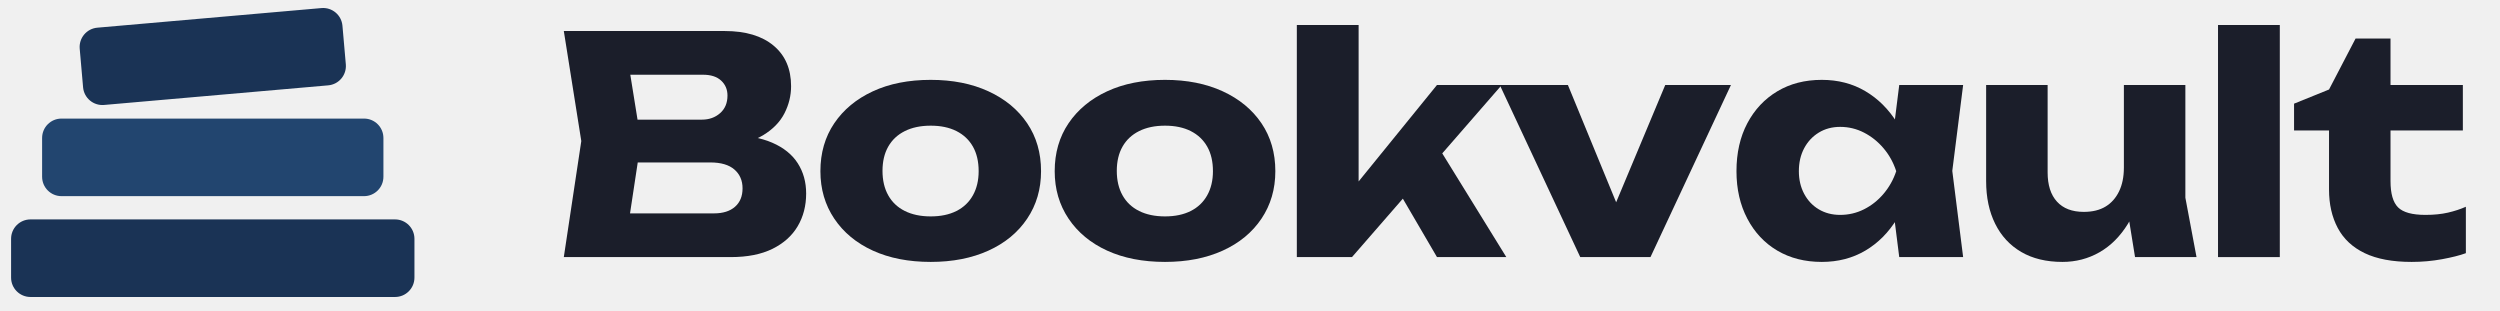
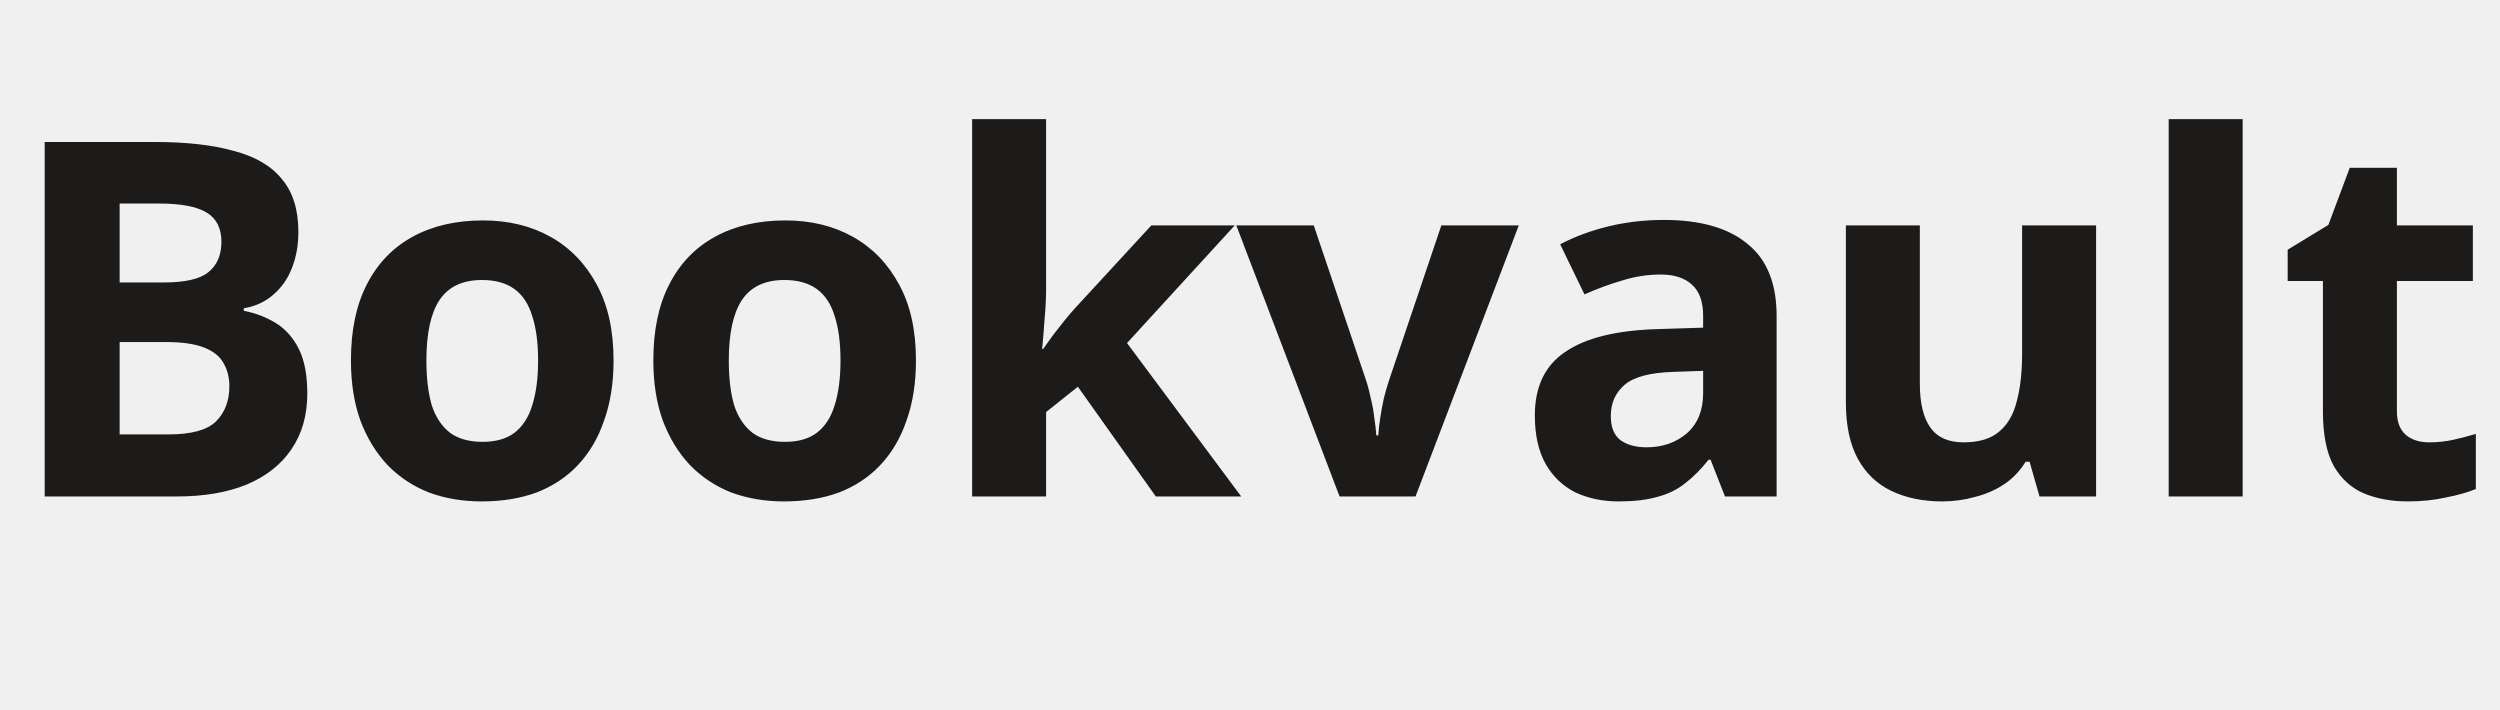
- <svg xmlns="http://www.w3.org/2000/svg" width="282" height="35" viewBox="4 16 282 35">
-   <svg x="0" y="4" width="56" height="56" viewBox="0 0 64 64">
-     <rect x="6" y="42" width="52" height="10" rx="2.5" fill="#1a3355" />
-     <rect x="10" y="29" width="44" height="10" rx="2.5" fill="#22456f" />
-     <rect x="15" y="16" width="34" height="10" rx="2.5" fill="#1a3355" transform="rotate(-5 32 21)" />
-   </svg>
-   <g fill="#1b1e2a">
-     <path transform="translate(66.000 45.0) scale(0.034 -0.034)" d="M578 367 595 406Q682 404 738.5 379.5Q795 355 823.0 311.5Q851 268 851 211Q851 150 823.0 102.5Q795 55 739.5 27.5Q684 0 601 0H47L105 385L47 750H581Q685 750 743.0 701.5Q801 653 801 567Q801 520 779.0 477.0Q757 434 708.5 404.5Q660 375 578 367ZM252 48 172 145H545Q590 145 615.0 167.0Q640 189 640 228Q640 267 613.0 290.5Q586 314 533 314H225V456H505Q541 456 565.5 477.5Q590 499 590 536Q590 566 569.0 585.5Q548 605 509 605H173L252 702L303 385Z" />
-     <path transform="translate(95.522 45.0) scale(0.034 -0.034)" d="M396 -16Q286 -16 204.0 21.5Q122 59 76.0 127.5Q30 196 30 285Q30 376 76.0 444.0Q122 512 204.0 550.0Q286 588 396 588Q505 588 587.5 550.0Q670 512 716.0 444.0Q762 376 762 285Q762 196 716.0 127.5Q670 59 587.5 21.5Q505 -16 396 -16ZM396 135Q446 135 481.5 153.0Q517 171 536.0 205.0Q555 239 555 285Q555 333 536.0 366.5Q517 400 481.5 418.0Q446 436 396 436Q346 436 310.0 418.0Q274 400 255.0 366.5Q236 333 236 286Q236 239 255.0 205.0Q274 171 310.0 153.0Q346 135 396 135Z" />
-     <path transform="translate(121.950 45.0) scale(0.034 -0.034)" d="M396 -16Q286 -16 204.0 21.5Q122 59 76.0 127.5Q30 196 30 285Q30 376 76.0 444.0Q122 512 204.0 550.0Q286 588 396 588Q505 588 587.5 550.0Q670 512 716.0 444.0Q762 376 762 285Q762 196 716.0 127.5Q670 59 587.5 21.5Q505 -16 396 -16ZM396 135Q446 135 481.5 153.0Q517 171 536.0 205.0Q555 239 555 285Q555 333 536.0 366.5Q517 400 481.5 418.0Q446 436 396 436Q346 436 310.0 418.0Q274 400 255.0 366.5Q236 333 236 286Q236 239 255.0 205.0Q274 171 310.0 153.0Q346 135 396 135Z" />
-     <path transform="translate(148.378 45.0) scale(0.034 -0.034)" d="M261 163 205 182 521 571H736L239 0H56V770H261ZM358 279 512 387 751 0H521Z" />
-     <path transform="translate(173.140 45.0) scale(0.034 -0.034)" d="M422 97 352 98 550 571H768L501 0H268L1 571H227Z" />
-     <path transform="translate(198.786 45.0) scale(0.034 -0.034)" d="M572 0 546 206 573 285 546 364 572 571H784L748 286L784 0ZM620 285Q606 195 564.5 127.0Q523 59 459.5 21.5Q396 -16 315 -16Q231 -16 167.5 21.5Q104 59 68.0 127.5Q32 196 32 285Q32 376 68.0 444.0Q104 512 167.5 550.0Q231 588 315 588Q396 588 459.5 550.5Q523 513 565.0 445.5Q607 378 620 285ZM239 285Q239 243 256.5 210.0Q274 177 305.0 158.5Q336 140 376 140Q418 140 455.0 158.5Q492 177 520.0 210.0Q548 243 562 285Q548 328 520.0 361.0Q492 394 455.0 413.0Q418 432 376 432Q336 432 305.0 413.0Q274 394 256.5 361.0Q239 328 239 285Z" />
-     <path transform="translate(226.370 45.0) scale(0.034 -0.034)" d="M302 -16Q222 -16 165.5 17.0Q109 50 79.0 110.5Q49 171 49 252V571H253V281Q253 218 284.0 184.0Q315 150 373 150Q416 150 445.0 167.5Q474 185 490.0 218.0Q506 251 506 297L569 264Q558 173 519.5 110.5Q481 48 425.0 16.0Q369 -16 302 -16ZM543 0 506 229V571H710V197L747 0Z" />
-     <path transform="translate(252.288 45.0) scale(0.034 -0.034)" d="M56 770H261V0H56Z" />
-     <path transform="translate(262.566 45.0) scale(0.034 -0.034)" d="M6 420V509L122 556L210 725H326V571H566V420H326V252Q326 190 351.0 165.0Q376 140 442 140Q484 140 516.5 147.5Q549 155 576 167V13Q546 2 497.0 -7.0Q448 -16 396 -16Q301 -16 240.5 13.0Q180 42 151.0 96.5Q122 151 122 224V420Z" />
+ <svg xmlns="http://www.w3.org/2000/svg" width="141" height="40" viewBox="0 0 141 40" fill="none">
+   <g clip-path="url(#clip0_61_2499)">
+     <path d="M8.736 8.008C10.509 8.008 11.993 8.176 13.188 8.512C14.401 8.829 15.307 9.361 15.904 10.108C16.52 10.836 16.828 11.825 16.828 13.076C16.828 13.823 16.707 14.504 16.464 15.12C16.221 15.736 15.867 16.24 15.4 16.632C14.952 17.024 14.401 17.276 13.748 17.388V17.528C14.42 17.659 15.027 17.892 15.568 18.228C16.109 18.564 16.539 19.049 16.856 19.684C17.173 20.319 17.332 21.159 17.332 22.204C17.332 23.417 17.033 24.463 16.436 25.34C15.857 26.199 15.017 26.861 13.916 27.328C12.815 27.776 11.508 28 9.996 28H2.52V8.008H8.736ZM9.212 15.932C10.444 15.932 11.293 15.736 11.76 15.344C12.245 14.952 12.488 14.383 12.488 13.636C12.488 12.871 12.208 12.32 11.648 11.984C11.088 11.648 10.201 11.48 8.988 11.48H6.748V15.932H9.212ZM6.748 19.292V24.5H9.52C10.789 24.5 11.676 24.257 12.18 23.772C12.684 23.268 12.936 22.605 12.936 21.784C12.936 21.28 12.824 20.841 12.6 20.468C12.395 20.095 12.031 19.805 11.508 19.6C10.985 19.395 10.276 19.292 9.38 19.292H6.748ZM34.605 20.328C34.605 21.597 34.427 22.727 34.072 23.716C33.736 24.705 33.242 25.545 32.589 26.236C31.954 26.908 31.179 27.421 30.265 27.776C29.35 28.112 28.314 28.28 27.157 28.28C26.093 28.28 25.103 28.112 24.189 27.776C23.293 27.421 22.518 26.908 21.864 26.236C21.211 25.545 20.698 24.705 20.325 23.716C19.97 22.727 19.793 21.597 19.793 20.328C19.793 18.629 20.091 17.201 20.689 16.044C21.286 14.868 22.145 13.972 23.265 13.356C24.384 12.74 25.71 12.432 27.241 12.432C28.678 12.432 29.947 12.74 31.049 13.356C32.15 13.972 33.018 14.868 33.653 16.044C34.287 17.201 34.605 18.629 34.605 20.328ZM24.049 20.328C24.049 21.336 24.151 22.185 24.357 22.876C24.581 23.548 24.926 24.061 25.392 24.416C25.859 24.752 26.466 24.92 27.212 24.92C27.959 24.92 28.556 24.752 29.005 24.416C29.471 24.061 29.807 23.548 30.012 22.876C30.236 22.185 30.349 21.336 30.349 20.328C30.349 19.32 30.236 18.48 30.012 17.808C29.807 17.136 29.471 16.632 29.005 16.296C28.538 15.96 27.931 15.792 27.184 15.792C26.083 15.792 25.28 16.175 24.776 16.94C24.291 17.687 24.049 18.816 24.049 20.328ZM51.66 20.328C51.66 21.597 51.483 22.727 51.128 23.716C50.792 24.705 50.298 25.545 49.644 26.236C49.01 26.908 48.235 27.421 47.32 27.776C46.406 28.112 45.37 28.28 44.212 28.28C43.148 28.28 42.159 28.112 41.244 27.776C40.348 27.421 39.574 26.908 38.92 26.236C38.267 25.545 37.754 24.705 37.38 23.716C37.026 22.727 36.848 21.597 36.848 20.328C36.848 18.629 37.147 17.201 37.744 16.044C38.342 14.868 39.2 13.972 40.32 13.356C41.44 12.74 42.766 12.432 44.296 12.432C45.734 12.432 47.003 12.74 48.104 13.356C49.206 13.972 50.074 14.868 50.708 16.044C51.343 17.201 51.66 18.629 51.66 20.328ZM41.104 20.328C41.104 21.336 41.207 22.185 41.412 22.876C41.636 23.548 41.982 24.061 42.448 24.416C42.915 24.752 43.522 24.92 44.268 24.92C45.015 24.92 45.612 24.752 46.06 24.416C46.527 24.061 46.863 23.548 47.068 22.876C47.292 22.185 47.404 21.336 47.404 20.328C47.404 19.32 47.292 18.48 47.068 17.808C46.863 17.136 46.527 16.632 46.06 16.296C45.594 15.96 44.987 15.792 44.24 15.792C43.139 15.792 42.336 16.175 41.832 16.94C41.347 17.687 41.104 18.816 41.104 20.328ZM59 16.24C59 16.819 58.972 17.397 58.916 17.976C58.879 18.536 58.832 19.105 58.776 19.684H58.832C59.019 19.423 59.206 19.161 59.392 18.9C59.598 18.639 59.803 18.377 60.008 18.116C60.214 17.855 60.428 17.603 60.652 17.36L64.936 12.712H69.64L63.564 19.348L70.004 28H65.188L60.792 21.812L59 23.24V28H54.828V6.72H59V16.24ZM75.552 28L69.728 12.712H74.096L77.036 21.42C77.148 21.756 77.241 22.111 77.316 22.484C77.409 22.857 77.474 23.221 77.512 23.576C77.568 23.931 77.605 24.257 77.624 24.556H77.736C77.754 24.239 77.792 23.903 77.848 23.548C77.904 23.193 77.969 22.839 78.044 22.484C78.137 22.111 78.24 21.756 78.352 21.42L81.292 12.712H85.66L79.836 28H75.552ZM93.845 12.404C95.898 12.404 97.466 12.852 98.549 13.748C99.65 14.625 100.201 15.979 100.201 17.808V28H97.289L96.477 25.928H96.365C95.936 26.469 95.488 26.917 95.021 27.272C94.573 27.627 94.05 27.879 93.453 28.028C92.874 28.196 92.156 28.28 91.297 28.28C90.401 28.28 89.589 28.112 88.861 27.776C88.152 27.421 87.592 26.889 87.181 26.18C86.77 25.452 86.565 24.537 86.565 23.436C86.565 21.812 87.134 20.617 88.273 19.852C89.412 19.068 91.12 18.639 93.397 18.564L96.057 18.48V17.808C96.057 17.005 95.842 16.417 95.413 16.044C95.002 15.671 94.424 15.484 93.677 15.484C92.93 15.484 92.202 15.596 91.493 15.82C90.784 16.025 90.074 16.287 89.365 16.604L87.993 13.776C88.814 13.347 89.72 13.011 90.709 12.768C91.717 12.525 92.762 12.404 93.845 12.404ZM94.433 20.972C93.089 21.009 92.156 21.252 91.633 21.7C91.11 22.148 90.849 22.736 90.849 23.464C90.849 24.099 91.036 24.556 91.409 24.836C91.782 25.097 92.268 25.228 92.865 25.228C93.761 25.228 94.517 24.967 95.133 24.444C95.749 23.903 96.057 23.147 96.057 22.176V20.916L94.433 20.972ZM118.22 12.712V28H115.028L114.468 26.04H114.243C113.926 26.563 113.516 26.992 113.011 27.328C112.526 27.645 111.985 27.879 111.387 28.028C110.79 28.196 110.174 28.28 109.54 28.28C108.457 28.28 107.505 28.084 106.683 27.692C105.862 27.3 105.227 26.693 104.779 25.872C104.331 25.051 104.107 23.987 104.107 22.68V12.712H108.279V21.644C108.279 22.727 108.475 23.548 108.867 24.108C109.259 24.668 109.885 24.948 110.743 24.948C111.602 24.948 112.265 24.752 112.732 24.36C113.217 23.968 113.553 23.399 113.74 22.652C113.945 21.905 114.047 20.991 114.047 19.908V12.712H118.22ZM126.486 28H122.314V6.72H126.486V28ZM137.005 24.948C137.472 24.948 137.92 24.901 138.349 24.808C138.778 24.715 139.208 24.603 139.637 24.472V27.58C139.189 27.767 138.629 27.925 137.957 28.056C137.304 28.205 136.585 28.28 135.801 28.28C134.886 28.28 134.065 28.131 133.337 27.832C132.628 27.533 132.058 27.02 131.629 26.292C131.218 25.545 131.013 24.519 131.013 23.212V15.848H129.025V14.084L131.321 12.684L132.525 9.464H135.185V12.712H139.469V15.848H135.185V23.212C135.185 23.791 135.353 24.229 135.689 24.528C136.025 24.808 136.464 24.948 137.005 24.948Z" fill="#1C1B19" />
  </g>
+   <defs>
+     <clipPath id="clip0_61_2499">
+       <rect width="141" height="40" fill="white" />
+     </clipPath>
+   </defs>
</svg>
